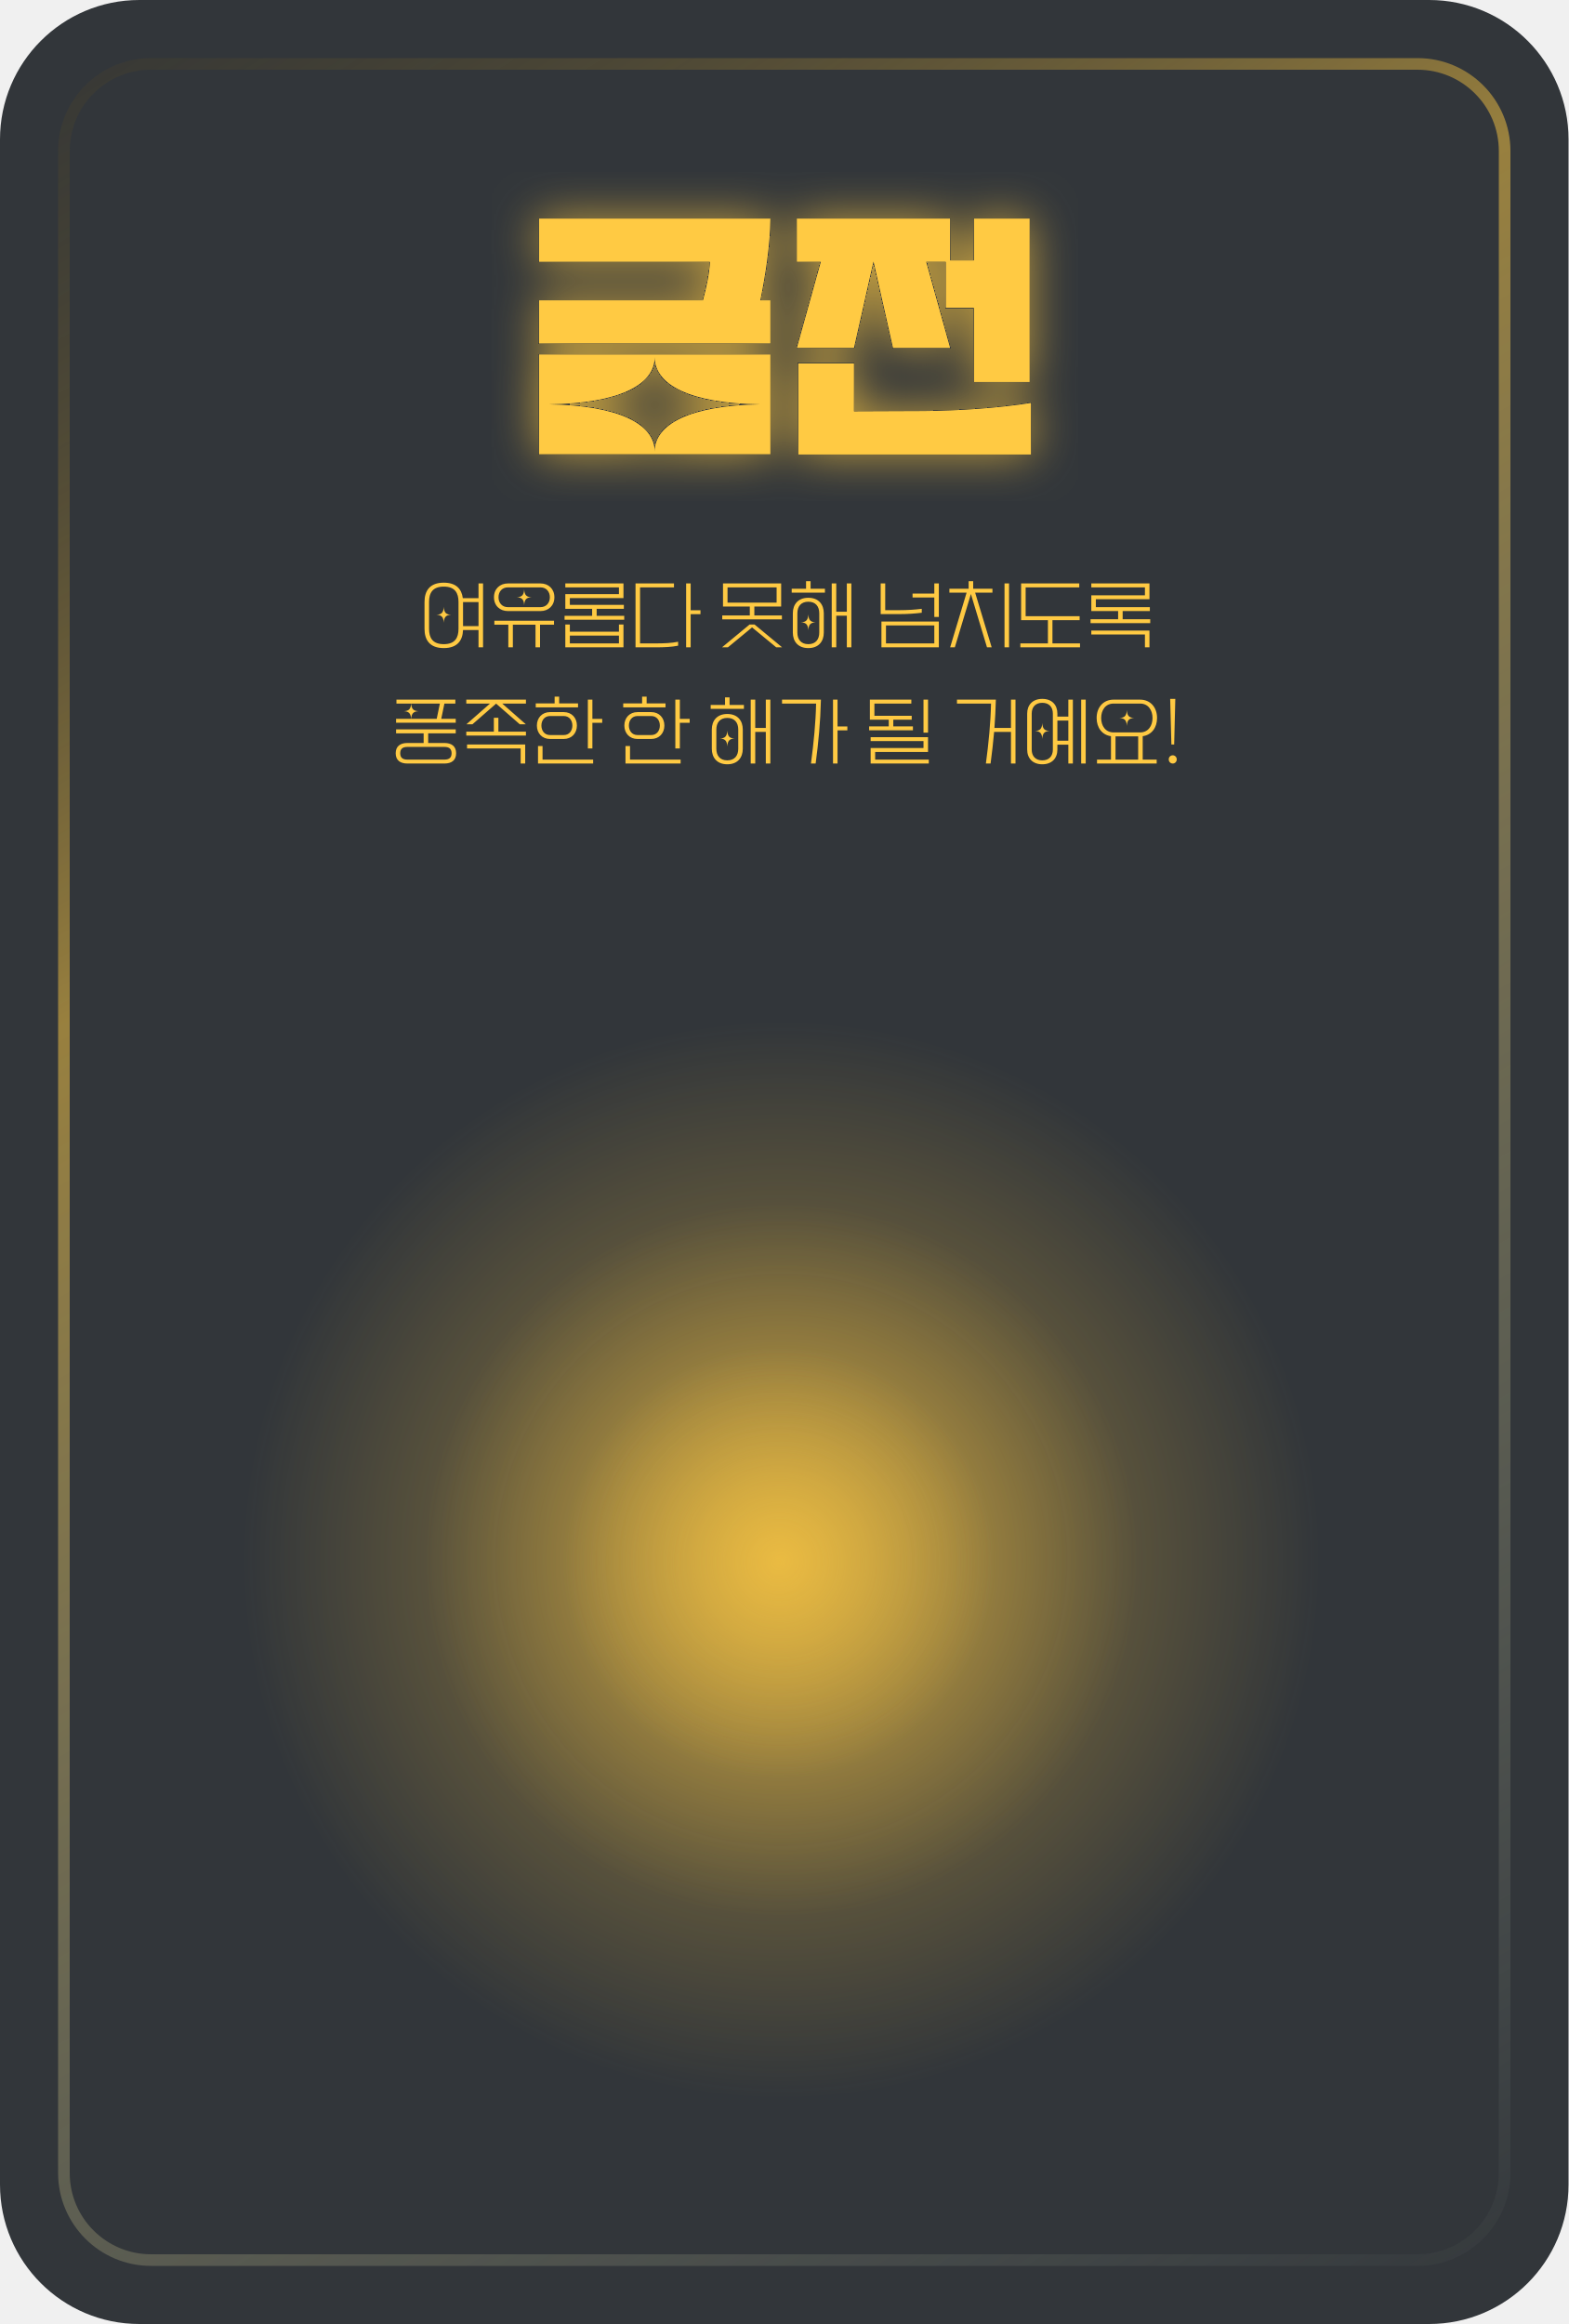
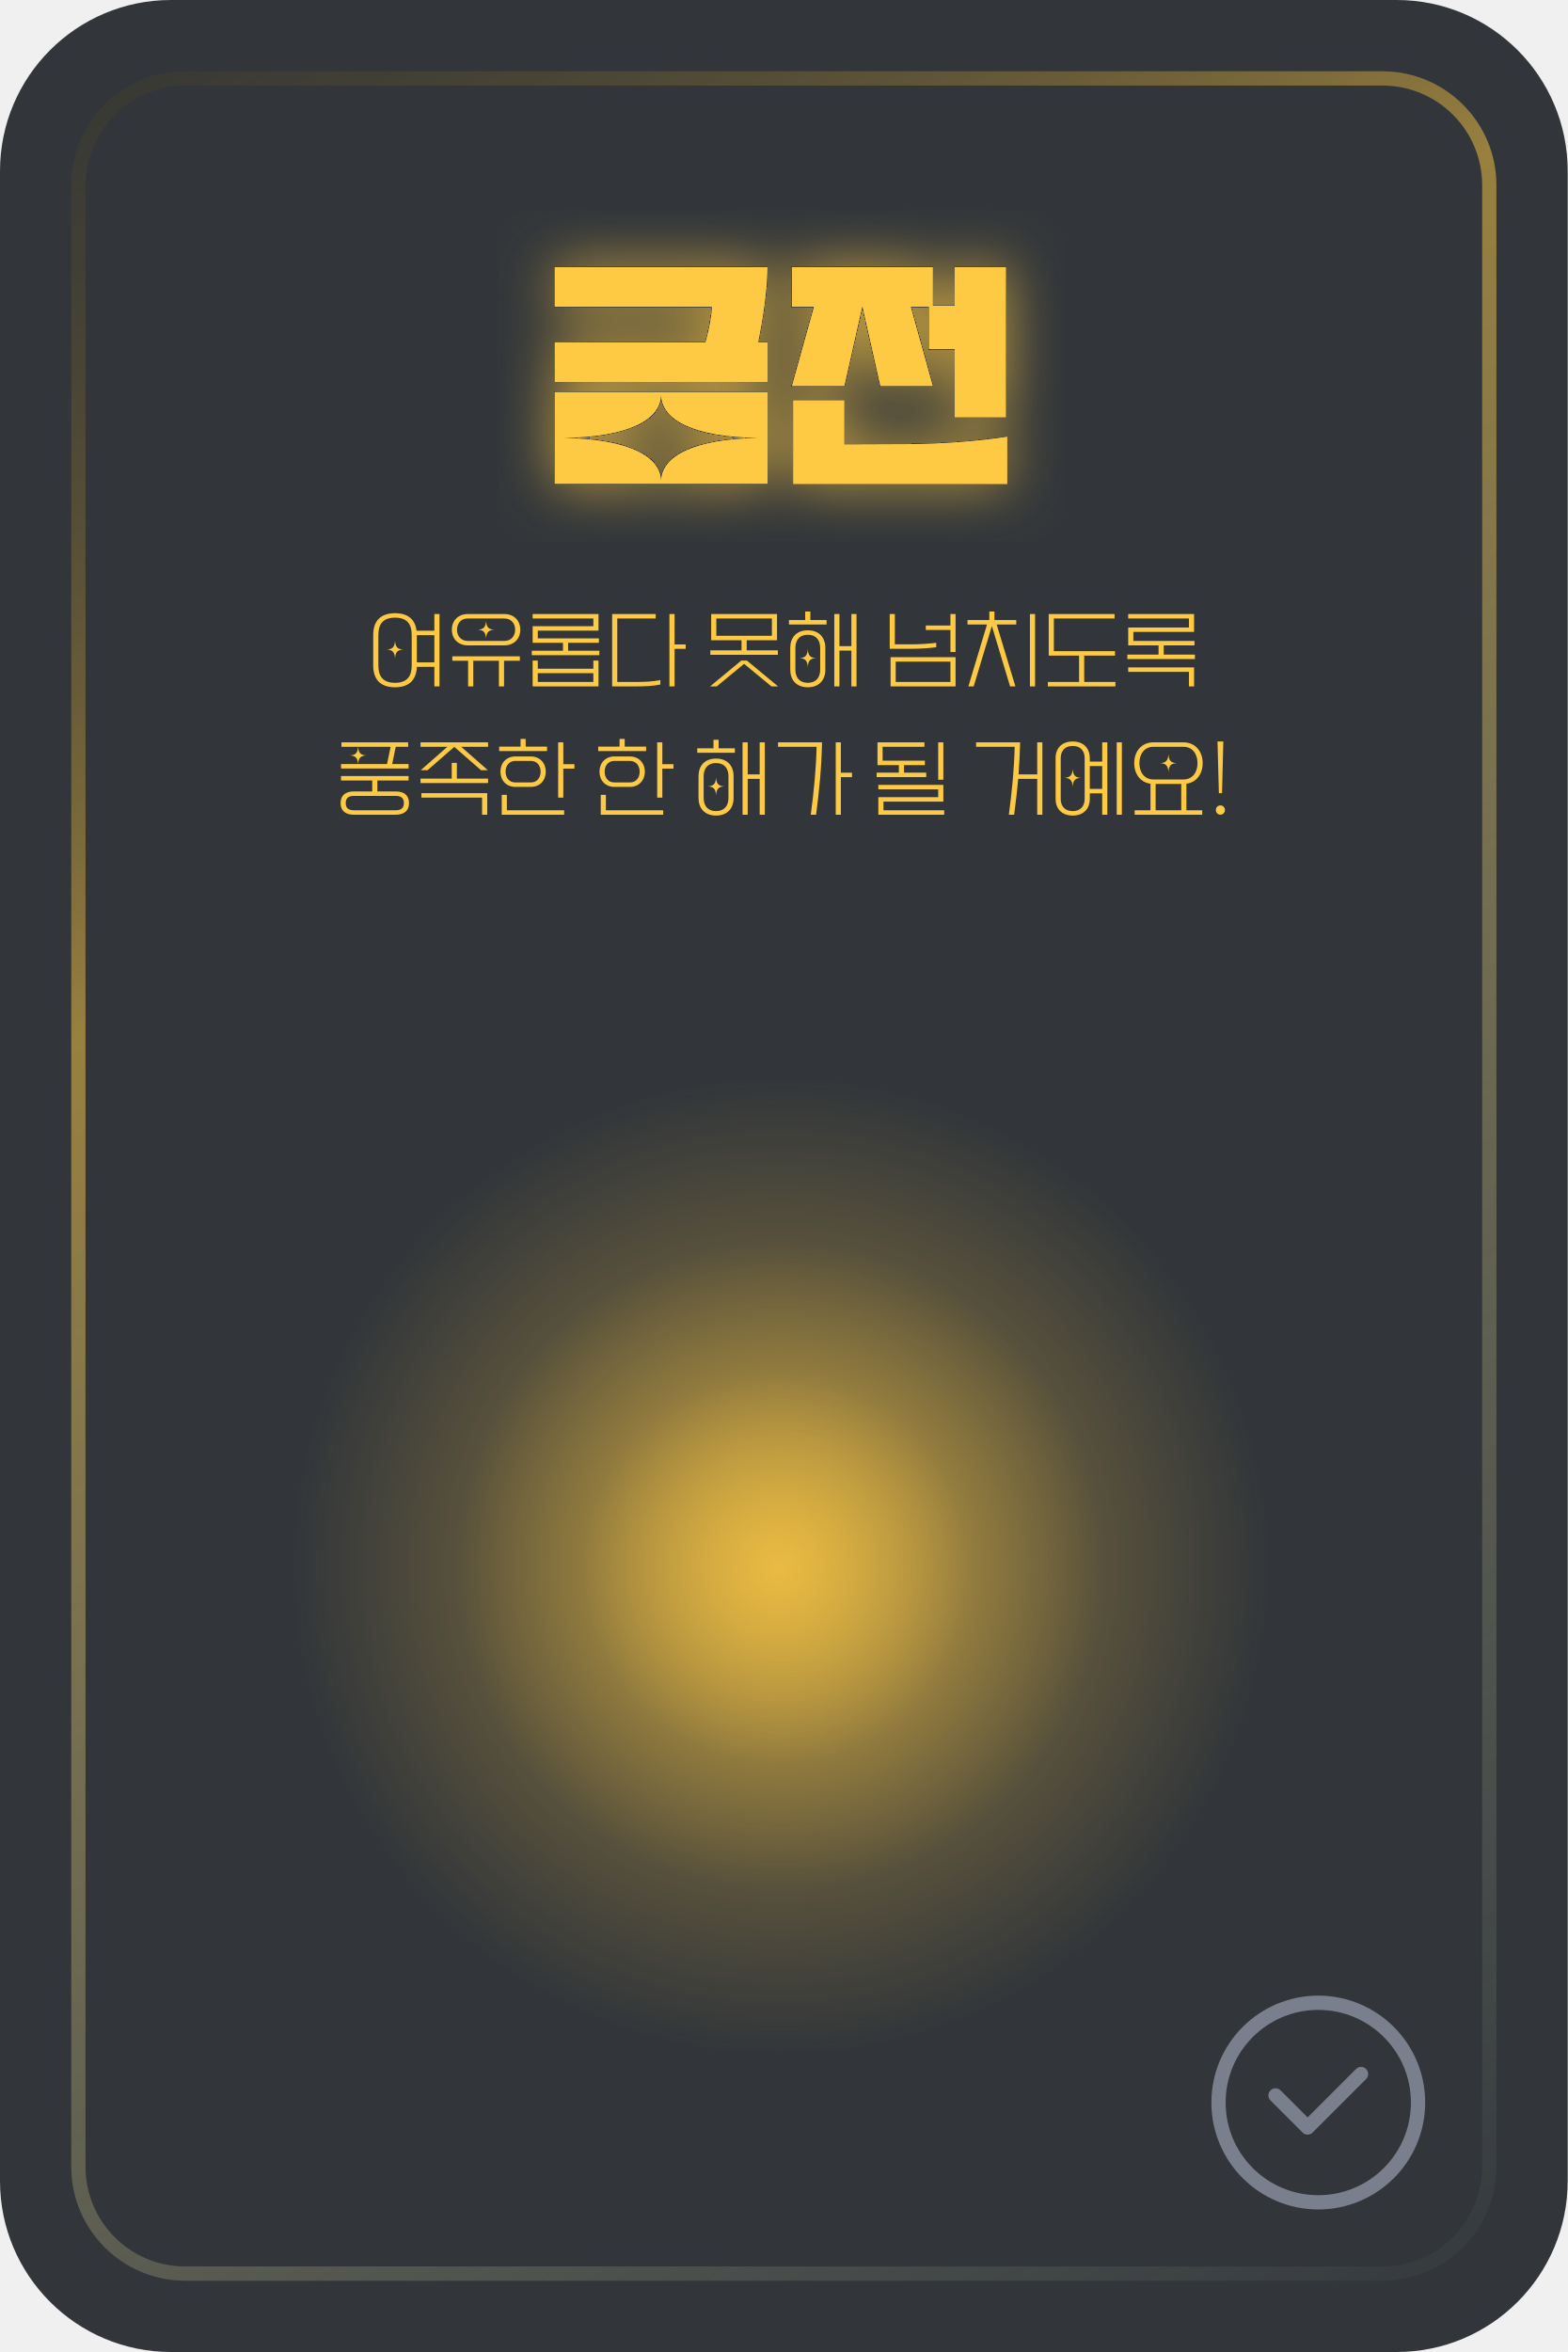
- <svg xmlns="http://www.w3.org/2000/svg" width="270" height="400" viewBox="0 0 270 400" fill="none">
-   <rect width="270" height="400" rx="24" fill="#32363A" />
-   <g filter="url(#filter0_d_122_2243)">
-     <path d="M92.775 59.128V51.688H120.999C121.623 49.48 122.151 46.84 122.199 45.064H92.775V37.624H132.615C132.567 42.28 131.751 47.416 130.887 51.688H132.615V59.128H92.775ZM92.775 61H132.615V78.184H92.775V61ZM112.695 77.704C112.695 73 118.839 69.784 130.839 69.592C118.839 69.448 112.695 66.232 112.695 61.48C112.695 66.232 106.503 69.448 94.503 69.592C106.503 69.784 112.695 73 112.695 77.704ZM162.792 52.984V45.064H159.432L163.56 59.896H153.72L150.36 45.016L147 59.896H137.16L141.288 45.064H137.16V37.624H163.56V44.824H167.64V37.624H177.24V65.752H167.64V52.984H162.792ZM137.4 62.536H147V70.792L159 70.744C165.24 70.696 171.96 70.216 177.48 69.352V78.232H137.4V62.536Z" fill="#FFCA43" />
+ <svg xmlns="http://www.w3.org/2000/svg" width="220" height="330" viewBox="0 0 220 330" fill="none">
+   <rect width="220" height="330" rx="24" fill="#32363A" />
+   <g clip-path="url(#clip0_127_1335)">
+     <circle cx="185" cy="295" r="14" stroke="#7A7F8D" stroke-width="2" />
+     <path fill-rule="evenodd" clip-rule="evenodd" d="M191.707 290.293C192.098 290.683 192.098 291.317 191.707 291.707L184.207 299.207C183.817 299.598 183.183 299.598 182.793 299.207L178.293 294.707C177.902 294.317 177.902 293.683 178.293 293.293C178.683 292.902 179.317 292.902 179.707 293.293L183.5 297.086L190.293 290.293C190.683 289.902 191.317 289.902 191.707 290.293Z" fill="#7A7F8D" />
  </g>
-   <path d="M73.075 103.604C73.075 101.706 73.959 100.289 76.39 100.289C78.535 100.289 79.471 101.394 79.666 102.954H82.37V100.419H83.15V111.417H82.37V108.44H79.705C79.64 110.234 78.73 111.547 76.39 111.547C73.959 111.547 73.075 110.13 73.075 108.232V103.604ZM76.39 110.871C78.314 110.871 78.925 109.779 78.925 108.232V103.604C78.925 102.057 78.314 100.965 76.39 100.965C74.466 100.965 73.855 102.057 73.855 103.604V108.232C73.855 109.779 74.466 110.871 76.39 110.871ZM79.705 103.63V107.764H82.37V103.63H79.705ZM76.39 107.179C76.338 106.152 75.961 105.853 75.116 105.814C75.961 105.775 76.338 105.476 76.39 104.449C76.442 105.476 76.806 105.775 77.664 105.814C76.806 105.853 76.442 106.152 76.39 107.179ZM85.031 102.798C85.031 101.342 86.058 100.419 87.436 100.419H93.025C94.403 100.419 95.43 101.342 95.43 102.798C95.43 104.254 94.403 105.177 93.025 105.177H87.436C86.058 105.177 85.031 104.254 85.031 102.798ZM85.811 102.798C85.811 103.747 86.409 104.501 87.436 104.501H93.025C94.052 104.501 94.65 103.747 94.65 102.798C94.65 101.849 94.052 101.095 93.025 101.095H87.436C86.409 101.095 85.811 101.849 85.811 102.798ZM90.231 104.163C90.178 103.136 89.802 102.837 88.957 102.798C89.802 102.759 90.178 102.46 90.231 101.433C90.282 102.46 90.647 102.759 91.504 102.798C90.647 102.837 90.282 103.136 90.231 104.163ZM92.18 111.417V107.517H88.281V111.417H87.501V107.517H85.096V106.841H95.365V107.517H92.96V111.417H92.18ZM97.311 104.787V102.265H106.541V101.095H97.311V100.419H107.321V102.941H98.091V104.111H107.386V104.787H102.706V105.996H107.451V106.672H97.181V105.996H101.926V104.787H97.311ZM98.091 107.491V108.726H106.541V107.491H107.321V111.417H97.311V107.491H98.091ZM106.541 110.741V109.402H98.091V110.741H106.541ZM109.397 100.419H116.014V101.095H110.177V110.741H112.881C114.311 110.741 115.598 110.689 116.729 110.455V111.131C115.598 111.365 114.311 111.417 112.881 111.417H109.397V100.419ZM118.107 111.417V100.419H118.887V105.034H120.577V105.71H118.887V111.417H118.107ZM124.454 104.397V100.419H134.464V104.397H129.849V105.931H134.594V106.607H124.324V105.931H129.069V104.397H124.454ZM125.234 103.721H133.684V101.095H125.234V103.721ZM124.285 111.417L129.03 107.491H129.888L134.633 111.417H133.619L129.459 107.985L125.299 111.417H124.285ZM136.28 101.329H138.75V100.029H139.53V101.329H142V102.005H136.28V101.329ZM143.17 111.417V100.419H143.95V105.294H145.77V100.419H146.55V111.417H145.77V105.97H143.95V111.417H143.17ZM136.475 105.554C136.475 104.046 137.359 102.889 139.14 102.889C140.921 102.889 141.805 104.046 141.805 105.554V108.882C141.805 110.39 140.921 111.547 139.14 111.547C137.359 111.547 136.475 110.39 136.475 108.882V105.554ZM139.14 110.871C140.414 110.871 141.025 110.039 141.025 108.882V105.554C141.025 104.397 140.414 103.565 139.14 103.565C137.866 103.565 137.255 104.397 137.255 105.554V108.882C137.255 110.039 137.866 110.871 139.14 110.871ZM139.14 108.479C139.088 107.452 138.711 107.153 137.866 107.114C138.711 107.075 139.088 106.776 139.14 105.749C139.192 106.776 139.556 107.075 140.414 107.114C139.556 107.153 139.192 107.452 139.14 108.479ZM151.597 100.419H152.377V105.021H154.821C156.251 105.021 157.538 104.93 158.669 104.787V105.463C157.538 105.606 156.251 105.697 154.821 105.697H151.597V100.419ZM160.827 106.191V102.837H157.083V102.161H160.827V100.419H161.607V106.191H160.827ZM151.727 111.417V106.971H161.607V111.417H151.727ZM152.507 110.741H160.827V107.647H152.507V110.741ZM163.423 101.329H166.738V100.029H167.518V101.329H170.833V102.005H167.856L170.703 111.417H169.897L167.128 102.239L164.359 111.417H163.553L166.387 102.005H163.423V101.329ZM172.913 111.417V100.419H173.693V111.417H172.913ZM175.769 106.737V100.419H185.779V101.095H176.549V106.061H185.844V106.737H181.164V110.741H185.909V111.417H175.639V110.741H180.384V106.737H175.769ZM187.854 105.177V102.46H197.084V101.095H187.854V100.419H197.864V103.136H188.634V104.501H197.929V105.177H193.249V106.581H197.994V107.257H187.724V106.581H192.469V105.177H187.854ZM197.084 111.417V109.207H187.854V108.531H197.864V111.417H197.084ZM68.179 123.721H70.766C70.714 122.746 70.337 122.447 69.505 122.408C70.337 122.369 70.714 122.083 70.766 121.095H68.244V120.419H78.384V121.095H76.499L75.953 123.721H78.449V124.397H68.179V123.721ZM72.053 122.408C71.208 122.447 70.844 122.746 70.779 123.721H75.173L75.719 121.095H70.779C70.844 122.083 71.208 122.369 72.053 122.408ZM68.179 125.541H78.449V126.217H73.704V127.881H76.499C77.747 127.881 78.514 128.453 78.514 129.649C78.514 130.845 77.747 131.417 76.499 131.417H70.129C68.881 131.417 68.114 130.845 68.114 129.649C68.114 128.453 68.881 127.881 70.129 127.881H72.924V126.217H68.179V125.541ZM68.894 129.649C68.894 130.338 69.232 130.741 70.129 130.741H76.499C77.396 130.741 77.734 130.338 77.734 129.649C77.734 128.96 77.396 128.557 76.499 128.557H70.129C69.232 128.557 68.894 128.96 68.894 129.649ZM90.535 121.095H86.453L90.509 124.657H89.469L85.4 121.108L81.331 124.657H80.291L84.347 121.095H80.265V120.419H90.535V121.095ZM80.265 125.931H85.01V123.539H85.79V125.931H90.535V126.607H80.265V125.931ZM89.625 131.417V128.817H80.395V128.141H90.405V131.417H89.625ZM92.221 121.069H95.471V119.899H96.251V121.069H99.501V121.745H92.221V121.069ZM101.191 128.817V120.419H101.971V123.734H103.661V124.41H101.971V128.817H101.191ZM92.416 124.878C92.416 123.552 93.313 122.564 94.691 122.564H97.031C98.409 122.564 99.306 123.552 99.306 124.878C99.306 126.204 98.409 127.192 97.031 127.192H94.691C93.313 127.192 92.416 126.204 92.416 124.878ZM93.196 124.878C93.196 125.697 93.664 126.516 94.691 126.516H97.031C98.058 126.516 98.526 125.697 98.526 124.878C98.526 124.059 98.058 123.24 97.031 123.24H94.691C93.664 123.24 93.196 124.059 93.196 124.878ZM93.391 128.401V130.741H102.101V131.417H92.611V128.401H93.391ZM107.278 121.069H110.528V119.899H111.308V121.069H114.558V121.745H107.278V121.069ZM116.248 128.817V120.419H117.028V123.734H118.718V124.41H117.028V128.817H116.248ZM107.473 124.878C107.473 123.552 108.37 122.564 109.748 122.564H112.088C113.466 122.564 114.363 123.552 114.363 124.878C114.363 126.204 113.466 127.192 112.088 127.192H109.748C108.37 127.192 107.473 126.204 107.473 124.878ZM108.253 124.878C108.253 125.697 108.721 126.516 109.748 126.516H112.088C113.115 126.516 113.583 125.697 113.583 124.878C113.583 124.059 113.115 123.24 112.088 123.24H109.748C108.721 123.24 108.253 124.059 108.253 124.878ZM108.448 128.401V130.741H117.158V131.417H107.668V128.401H108.448ZM122.334 121.329H124.804V120.029H125.584V121.329H128.054V122.005H122.334V121.329ZM129.224 131.417V120.419H130.004V125.294H131.824V120.419H132.604V131.417H131.824V125.97H130.004V131.417H129.224ZM122.529 125.554C122.529 124.046 123.413 122.889 125.194 122.889C126.975 122.889 127.859 124.046 127.859 125.554V128.882C127.859 130.39 126.975 131.547 125.194 131.547C123.413 131.547 122.529 130.39 122.529 128.882V125.554ZM125.194 130.871C126.468 130.871 127.079 130.039 127.079 128.882V125.554C127.079 124.397 126.468 123.565 125.194 123.565C123.92 123.565 123.309 124.397 123.309 125.554V128.882C123.309 130.039 123.92 130.871 125.194 130.871ZM125.194 128.479C125.142 127.452 124.765 127.153 123.92 127.114C124.765 127.075 125.142 126.776 125.194 125.749C125.246 126.776 125.61 127.075 126.468 127.114C125.61 127.153 125.246 127.452 125.194 128.479ZM140.4 131.417H139.594C140.075 127.829 140.413 124.332 140.478 121.095H134.615V120.419H141.31C141.219 124.332 140.881 127.829 140.4 131.417ZM143.39 131.417V120.419H144.17V125.034H145.86V125.71H144.17V131.417H143.39ZM149.607 125.697V125.021H152.987V123.877H149.737V120.419H156.874V121.095H150.517V123.201H156.939V123.877H153.767V125.021H157.147V125.697H149.607ZM158.967 126.1V120.419H159.747V126.1H158.967ZM149.867 131.417V128.752H158.967V127.556H149.867V126.88H159.747V129.428H150.647V130.741H159.877V131.417H149.867ZM170.513 131.417H169.707C170.188 127.829 170.526 124.332 170.591 121.095H164.728V120.419H171.423C171.384 122.109 171.293 123.721 171.176 125.294H174.023V120.419H174.803V131.417H174.023V125.97H171.124C170.968 127.816 170.747 129.597 170.513 131.417ZM176.814 122.824C176.814 121.316 177.763 120.289 179.414 120.289C181.065 120.289 182.014 121.316 182.014 122.824V123.344H183.899V120.419H184.679V131.417H183.899V128.167H182.014V129.012C182.014 130.52 181.065 131.547 179.414 131.547C177.763 131.547 176.814 130.52 176.814 129.012V122.824ZM186.109 131.417V120.419H186.889V131.417H186.109ZM179.414 130.871C180.558 130.871 181.234 130.169 181.234 129.012V122.824C181.234 121.667 180.558 120.965 179.414 120.965C178.27 120.965 177.594 121.667 177.594 122.824V129.012C177.594 130.169 178.27 130.871 179.414 130.871ZM182.014 124.02V127.491H183.899V124.02H182.014ZM179.414 127.179C179.362 126.152 178.985 125.853 178.14 125.814C178.985 125.775 179.362 125.476 179.414 124.449C179.466 125.476 179.83 125.775 180.688 125.814C179.83 125.853 179.466 126.152 179.414 127.179ZM188.77 123.578C188.77 121.732 189.927 120.419 191.695 120.419H196.245C198.013 120.419 199.17 121.732 199.17 123.578C199.17 125.268 198.208 126.503 196.7 126.711V130.741H199.105V131.417H188.835V130.741H191.24V126.711C189.732 126.503 188.77 125.268 188.77 123.578ZM189.55 123.578C189.55 124.917 190.278 126.061 191.695 126.061H196.245C197.662 126.061 198.39 124.917 198.39 123.578C198.39 122.239 197.662 121.095 196.245 121.095H191.695C190.278 121.095 189.55 122.239 189.55 123.578ZM193.97 124.943C193.918 123.916 193.541 123.617 192.696 123.578C193.541 123.539 193.918 123.24 193.97 122.213C194.022 123.24 194.386 123.539 195.244 123.578C194.386 123.617 194.022 123.916 193.97 124.943ZM192.02 126.737V130.741H195.92V126.737H192.02ZM201.636 128.141L201.428 120.289H202.312L202.117 128.141H201.636ZM201.87 130C202.221 130 202.559 130.273 202.559 130.702C202.559 131.144 202.221 131.417 201.87 131.417C201.519 131.417 201.181 131.144 201.181 130.702C201.181 130.273 201.519 130 201.87 130Z" fill="#FFCA43" />
-   <circle cx="134.5" cy="268.5" r="92.5" fill="url(#paint0_radial_122_2243)" />
-   <circle cx="134.5" cy="268.5" r="61.5" fill="url(#paint1_radial_122_2243)" />
-   <circle cx="134" cy="269" r="37" fill="url(#paint2_radial_122_2243)" />
-   <rect x="11" y="11" width="248" height="378" rx="15" stroke="url(#paint3_linear_122_2243)" stroke-opacity="0.5" stroke-width="2" />
+   <circle cx="109.517" cy="219.739" r="68.517" fill="url(#paint0_radial_127_1335)" />
+   <circle cx="109.517" cy="219.739" r="45.554" fill="url(#paint1_radial_127_1335)" />
+   <circle cx="109.146" cy="220.109" r="27.407" fill="url(#paint2_radial_127_1335)" />
+   <g filter="url(#filter0_d_127_1335)">
+     <path d="M77.831 53.596V48.016H98.999C99.467 46.36 99.863 44.38 99.899 43.048H77.831V37.468H107.711C107.675 40.96 107.063 44.812 106.415 48.016H107.711V53.596H77.831ZM77.831 55H107.711V67.888H77.831V55ZM92.771 67.528C92.771 64 97.379 61.588 106.379 61.444C97.379 61.336 92.771 58.924 92.771 55.36C92.771 58.924 88.127 61.336 79.127 61.444C88.127 61.588 92.771 64 92.771 67.528ZM130.344 48.988V43.048H127.824L130.92 54.172H123.54L121.02 43.012L118.5 54.172H111.12L114.216 43.048H111.12V37.468H130.92V42.868H133.98V37.468H141.18V58.564H133.98V48.988H130.344ZM111.3 56.152H118.5V62.344L127.5 62.308C132.18 62.272 137.22 61.912 141.36 61.264V67.924H111.3V56.152Z" fill="#FFCA43" />
+   </g>
+   <path d="M52.377 89.096C52.377 87.344 53.193 86.036 55.437 86.036C57.417 86.036 58.281 87.056 58.461 88.496H60.957V86.156H61.677V96.308H60.957V93.56H58.497C58.437 95.216 57.597 96.428 55.437 96.428C53.193 96.428 52.377 95.12 52.377 93.368V89.096ZM55.437 95.804C57.213 95.804 57.777 94.796 57.777 93.368V89.096C57.777 87.668 57.213 86.66 55.437 86.66C53.661 86.66 53.097 87.668 53.097 89.096V93.368C53.097 94.796 53.661 95.804 55.437 95.804ZM58.497 89.12V92.936H60.957V89.12H58.497ZM55.437 92.396C55.389 91.448 55.041 91.172 54.261 91.136C55.041 91.1 55.389 90.824 55.437 89.876C55.485 90.824 55.821 91.1 56.613 91.136C55.821 91.172 55.485 91.448 55.437 92.396ZM63.413 88.352C63.413 87.008 64.361 86.156 65.633 86.156H70.793C72.065 86.156 73.013 87.008 73.013 88.352C73.013 89.696 72.065 90.548 70.793 90.548H65.633C64.361 90.548 63.413 89.696 63.413 88.352ZM64.133 88.352C64.133 89.228 64.685 89.924 65.633 89.924H70.793C71.741 89.924 72.293 89.228 72.293 88.352C72.293 87.476 71.741 86.78 70.793 86.78H65.633C64.685 86.78 64.133 87.476 64.133 88.352ZM68.213 89.612C68.165 88.664 67.817 88.388 67.037 88.352C67.817 88.316 68.165 88.04 68.213 87.092C68.261 88.04 68.597 88.316 69.389 88.352C68.597 88.388 68.261 88.664 68.213 89.612ZM70.013 96.308V92.708H66.413V96.308H65.693V92.708H63.473V92.084H72.953V92.708H70.733V96.308H70.013ZM74.749 90.188V87.86H83.269V86.78H74.749V86.156H83.989V88.484H75.469V89.564H84.049V90.188H79.729V91.304H84.109V91.928H74.629V91.304H79.009V90.188H74.749ZM75.469 92.684V93.824H83.269V92.684H83.989V96.308H74.749V92.684H75.469ZM83.269 95.684V94.448H75.469V95.684H83.269ZM85.905 86.156H92.013V86.78H86.625V95.684H89.121C90.441 95.684 91.629 95.636 92.673 95.42V96.044C91.629 96.26 90.441 96.308 89.121 96.308H85.905V86.156ZM93.945 96.308V86.156H94.665V90.416H96.225V91.04H94.665V96.308H93.945ZM99.804 89.828V86.156H109.044V89.828H104.784V91.244H109.164V91.868H99.684V91.244H104.064V89.828H99.804ZM100.524 89.204H108.324V86.78H100.524V89.204ZM99.648 96.308L104.028 92.684H104.82L109.2 96.308H108.264L104.424 93.14L100.584 96.308H99.648ZM110.72 86.996H113V85.796H113.72V86.996H116V87.62H110.72V86.996ZM117.08 96.308V86.156H117.8V90.656H119.48V86.156H120.2V96.308H119.48V91.28H117.8V96.308H117.08ZM110.9 90.896C110.9 89.504 111.716 88.436 113.36 88.436C115.004 88.436 115.82 89.504 115.82 90.896V93.968C115.82 95.36 115.004 96.428 113.36 96.428C111.716 96.428 110.9 95.36 110.9 93.968V90.896ZM113.36 95.804C114.536 95.804 115.1 95.036 115.1 93.968V90.896C115.1 89.828 114.536 89.06 113.36 89.06C112.184 89.06 111.62 89.828 111.62 90.896V93.968C111.62 95.036 112.184 95.804 113.36 95.804ZM113.36 93.596C113.312 92.648 112.964 92.372 112.184 92.336C112.964 92.3 113.312 92.024 113.36 91.076C113.408 92.024 113.744 92.3 114.536 92.336C113.744 92.372 113.408 92.648 113.36 93.596ZM124.858 86.156H125.578V90.404H127.834C129.154 90.404 130.342 90.32 131.386 90.188V90.812C130.342 90.944 129.154 91.028 127.834 91.028H124.858V86.156ZM133.378 91.484V88.388H129.922V87.764H133.378V86.156H134.098V91.484H133.378ZM124.978 96.308V92.204H134.098V96.308H124.978ZM125.698 95.684H133.378V92.828H125.698V95.684ZM135.775 86.996H138.835V85.796H139.555V86.996H142.615V87.62H139.867L142.495 96.308H141.751L139.195 87.836L136.639 96.308H135.895L138.511 87.62H135.775V86.996ZM144.535 96.308V86.156H145.255V96.308H144.535ZM147.171 91.988V86.156H156.411V86.78H147.891V91.364H156.471V91.988H152.151V95.684H156.531V96.308H147.051V95.684H151.431V91.988H147.171ZM158.327 90.548V88.04H166.847V86.78H158.327V86.156H167.567V88.664H159.047V89.924H167.627V90.548H163.307V91.844H167.687V92.468H158.207V91.844H162.587V90.548H158.327ZM166.847 96.308V94.268H158.327V93.644H167.567V96.308H166.847ZM47.858 107.204H50.246C50.198 106.304 49.85 106.028 49.082 105.992C49.85 105.956 50.198 105.692 50.246 104.78H47.918V104.156H57.278V104.78H55.538L55.034 107.204H57.338V107.828H47.858V107.204ZM51.434 105.992C50.654 106.028 50.318 106.304 50.258 107.204H54.314L54.818 104.78H50.258C50.318 105.692 50.654 105.956 51.434 105.992ZM47.858 108.884H57.338V109.508H52.958V111.044H55.538C56.69 111.044 57.398 111.572 57.398 112.676C57.398 113.78 56.69 114.308 55.538 114.308H49.658C48.506 114.308 47.798 113.78 47.798 112.676C47.798 111.572 48.506 111.044 49.658 111.044H52.238V109.508H47.858V108.884ZM48.518 112.676C48.518 113.312 48.83 113.684 49.658 113.684H55.538C56.366 113.684 56.678 113.312 56.678 112.676C56.678 112.04 56.366 111.668 55.538 111.668H49.658C48.83 111.668 48.518 112.04 48.518 112.676ZM68.494 104.78H64.726L68.47 108.068H67.51L63.754 104.792L59.998 108.068H59.038L62.782 104.78H59.014V104.156H68.494V104.78ZM59.014 109.244H63.394V107.036H64.114V109.244H68.494V109.868H59.014V109.244ZM67.654 114.308V111.908H59.134V111.284H68.374V114.308H67.654ZM70.05 104.756H73.05V103.676H73.77V104.756H76.77V105.38H70.05V104.756ZM78.33 111.908V104.156H79.05V107.216H80.61V107.84H79.05V111.908H78.33ZM70.23 108.272C70.23 107.048 71.058 106.136 72.33 106.136H74.49C75.762 106.136 76.59 107.048 76.59 108.272C76.59 109.496 75.762 110.408 74.49 110.408H72.33C71.058 110.408 70.23 109.496 70.23 108.272ZM70.95 108.272C70.95 109.028 71.382 109.784 72.33 109.784H74.49C75.438 109.784 75.87 109.028 75.87 108.272C75.87 107.516 75.438 106.76 74.49 106.76H72.33C71.382 106.76 70.95 107.516 70.95 108.272ZM71.13 111.524V113.684H79.17V114.308H70.41V111.524H71.13ZM83.948 104.756H86.948V103.676H87.668V104.756H90.668V105.38H83.948V104.756ZM92.228 111.908V104.156H92.948V107.216H94.508V107.84H92.948V111.908H92.228ZM84.129 108.272C84.129 107.048 84.957 106.136 86.228 106.136H88.388C89.66 106.136 90.489 107.048 90.489 108.272C90.489 109.496 89.66 110.408 88.388 110.408H86.228C84.957 110.408 84.129 109.496 84.129 108.272ZM84.849 108.272C84.849 109.028 85.281 109.784 86.228 109.784H88.388C89.337 109.784 89.769 109.028 89.769 108.272C89.769 107.516 89.337 106.76 88.388 106.76H86.228C85.281 106.76 84.849 107.516 84.849 108.272ZM85.028 111.524V113.684H93.069V114.308H84.308V111.524H85.028ZM97.847 104.996H100.127V103.796H100.847V104.996H103.127V105.62H97.847V104.996ZM104.207 114.308V104.156H104.927V108.656H106.607V104.156H107.327V114.308H106.607V109.28H104.927V114.308H104.207ZM98.027 108.896C98.027 107.504 98.843 106.436 100.487 106.436C102.131 106.436 102.947 107.504 102.947 108.896V111.968C102.947 113.36 102.131 114.428 100.487 114.428C98.843 114.428 98.027 113.36 98.027 111.968V108.896ZM100.487 113.804C101.663 113.804 102.227 113.036 102.227 111.968V108.896C102.227 107.828 101.663 107.06 100.487 107.06C99.311 107.06 98.747 107.828 98.747 108.896V111.968C98.747 113.036 99.311 113.804 100.487 113.804ZM100.487 111.596C100.439 110.648 100.091 110.372 99.311 110.336C100.091 110.3 100.439 110.024 100.487 109.076C100.535 110.024 100.871 110.3 101.663 110.336C100.871 110.372 100.535 110.648 100.487 111.596ZM114.523 114.308H113.779C114.223 110.996 114.535 107.768 114.595 104.78H109.183V104.156H115.363C115.279 107.768 114.967 110.996 114.523 114.308ZM117.283 114.308V104.156H118.003V108.416H119.563V109.04H118.003V114.308H117.283ZM123.022 109.028V108.404H126.142V107.348H123.142V104.156H129.73V104.78H123.862V106.724H129.79V107.348H126.862V108.404H129.982V109.028H123.022ZM131.662 109.4V104.156H132.382V109.4H131.662ZM123.262 114.308V111.848H131.662V110.744H123.262V110.12H132.382V112.472H123.982V113.684H132.502V114.308H123.262ZM142.32 114.308H141.576C142.02 110.996 142.332 107.768 142.392 104.78H136.98V104.156H143.16C143.124 105.716 143.04 107.204 142.932 108.656H145.56V104.156H146.28V114.308H145.56V109.28H142.884C142.74 110.984 142.536 112.628 142.32 114.308ZM148.136 106.376C148.136 104.984 149.012 104.036 150.536 104.036C152.06 104.036 152.936 104.984 152.936 106.376V106.856H154.676V104.156H155.396V114.308H154.676V111.308H152.936V112.088C152.936 113.48 152.06 114.428 150.536 114.428C149.012 114.428 148.136 113.48 148.136 112.088V106.376ZM156.716 114.308V104.156H157.436V114.308H156.716ZM150.536 113.804C151.592 113.804 152.216 113.156 152.216 112.088V106.376C152.216 105.308 151.592 104.66 150.536 104.66C149.48 104.66 148.856 105.308 148.856 106.376V112.088C148.856 113.156 149.48 113.804 150.536 113.804ZM152.936 107.48V110.684H154.676V107.48H152.936ZM150.536 110.396C150.488 109.448 150.14 109.172 149.36 109.136C150.14 109.1 150.488 108.824 150.536 107.876C150.584 108.824 150.92 109.1 151.712 109.136C150.92 109.172 150.584 109.448 150.536 110.396ZM159.173 107.072C159.173 105.368 160.241 104.156 161.873 104.156H166.073C167.705 104.156 168.773 105.368 168.773 107.072C168.773 108.632 167.885 109.772 166.493 109.964V113.684H168.713V114.308H159.233V113.684H161.453V109.964C160.061 109.772 159.173 108.632 159.173 107.072ZM159.893 107.072C159.893 108.308 160.565 109.364 161.873 109.364H166.073C167.381 109.364 168.053 108.308 168.053 107.072C168.053 105.836 167.381 104.78 166.073 104.78H161.873C160.565 104.78 159.893 105.836 159.893 107.072ZM163.973 108.332C163.925 107.384 163.577 107.108 162.797 107.072C163.577 107.036 163.925 106.76 163.973 105.812C164.021 106.76 164.357 107.036 165.149 107.072C164.357 107.108 164.021 107.384 163.973 108.332ZM162.173 109.988V113.684H165.773V109.988H162.173ZM171.049 111.284L170.857 104.036H171.673L171.493 111.284H171.049ZM171.265 113C171.589 113 171.901 113.252 171.901 113.648C171.901 114.056 171.589 114.308 171.265 114.308C170.941 114.308 170.629 114.056 170.629 113.648C170.629 113.252 170.941 113 171.265 113Z" fill="#FFCA43" />
+   <rect x="11" y="11" width="198" height="308" rx="15" stroke="url(#paint3_linear_127_1335)" stroke-opacity="0.5" stroke-width="2" />
  <defs>
-     <filter id="filter0_d_122_2243" x="84.775" y="29.624" width="100.705" height="56.608" filterUnits="userSpaceOnUse" color-interpolation-filters="sRGB">
+     <filter id="filter0_d_127_1335" x="69.831" y="29.468" width="79.529" height="46.456" filterUnits="userSpaceOnUse" color-interpolation-filters="sRGB">
      <feFlood flood-opacity="0" result="BackgroundImageFix" />
      <feColorMatrix in="SourceAlpha" type="matrix" values="0 0 0 0 0 0 0 0 0 0 0 0 0 0 0 0 0 0 127 0" result="hardAlpha" />
      <feOffset />
      <feGaussianBlur stdDeviation="4" />
      <feComposite in2="hardAlpha" operator="out" />
      <feColorMatrix type="matrix" values="0 0 0 0 1 0 0 0 0 0.792 0 0 0 0 0.263 0 0 0 0.7 0" />
-       <feBlend mode="normal" in2="BackgroundImageFix" result="effect1_dropShadow_122_2243" />
-       <feBlend mode="normal" in="SourceGraphic" in2="effect1_dropShadow_122_2243" result="shape" />
+       <feBlend mode="normal" in2="BackgroundImageFix" result="effect1_dropShadow_127_1335" />
+       <feBlend mode="normal" in="SourceGraphic" in2="effect1_dropShadow_127_1335" result="shape" />
    </filter>
-     <radialGradient id="paint0_radial_122_2243" cx="0" cy="0" r="1" gradientUnits="userSpaceOnUse" gradientTransform="translate(134.5 268.5) rotate(90) scale(92.5)">
+     <radialGradient id="paint0_radial_127_1335" cx="0" cy="0" r="1" gradientUnits="userSpaceOnUse" gradientTransform="translate(109.517 219.739) rotate(90) scale(68.5169)">
      <stop stop-color="#FFCA43" stop-opacity="0.53" />
      <stop offset="1" stop-color="#FFCA43" stop-opacity="0" />
    </radialGradient>
-     <radialGradient id="paint1_radial_122_2243" cx="0" cy="0" r="1" gradientUnits="userSpaceOnUse" gradientTransform="translate(134.5 268.5) rotate(90) scale(61.5)">
+     <radialGradient id="paint1_radial_127_1335" cx="0" cy="0" r="1" gradientUnits="userSpaceOnUse" gradientTransform="translate(109.517 219.739) rotate(90) scale(45.5545)">
      <stop stop-color="#FFCA43" stop-opacity="0.53" />
      <stop offset="1" stop-color="#FFCA43" stop-opacity="0" />
    </radialGradient>
-     <radialGradient id="paint2_radial_122_2243" cx="0" cy="0" r="1" gradientUnits="userSpaceOnUse" gradientTransform="translate(134 269) rotate(90) scale(37)">
+     <radialGradient id="paint2_radial_127_1335" cx="0" cy="0" r="1" gradientUnits="userSpaceOnUse" gradientTransform="translate(109.146 220.109) rotate(90) scale(27.4067)">
      <stop stop-color="#FFCA43" stop-opacity="0.53" />
      <stop offset="1" stop-color="#FFCA43" stop-opacity="0" />
    </radialGradient>
-     <linearGradient id="paint3_linear_122_2243" x1="16.875" y1="10" x2="253.239" y2="394.16" gradientUnits="userSpaceOnUse">
+     <linearGradient id="paint3_linear_127_1335" x1="15.5" y1="10" x2="210" y2="320" gradientUnits="userSpaceOnUse">
      <stop stop-color="#59481D" stop-opacity="0.31" />
      <stop offset="0.307" stop-color="#FFCA43" />
      <stop offset="1" stop-color="#E8FFEB" stop-opacity="0.03" />
      <stop offset="1" stop-color="#FFD362" stop-opacity="0.18" />
    </linearGradient>
+     <clipPath id="clip0_127_1335">
+       <rect width="30" height="30" fill="white" transform="translate(170 280)" />
+     </clipPath>
  </defs>
</svg>
